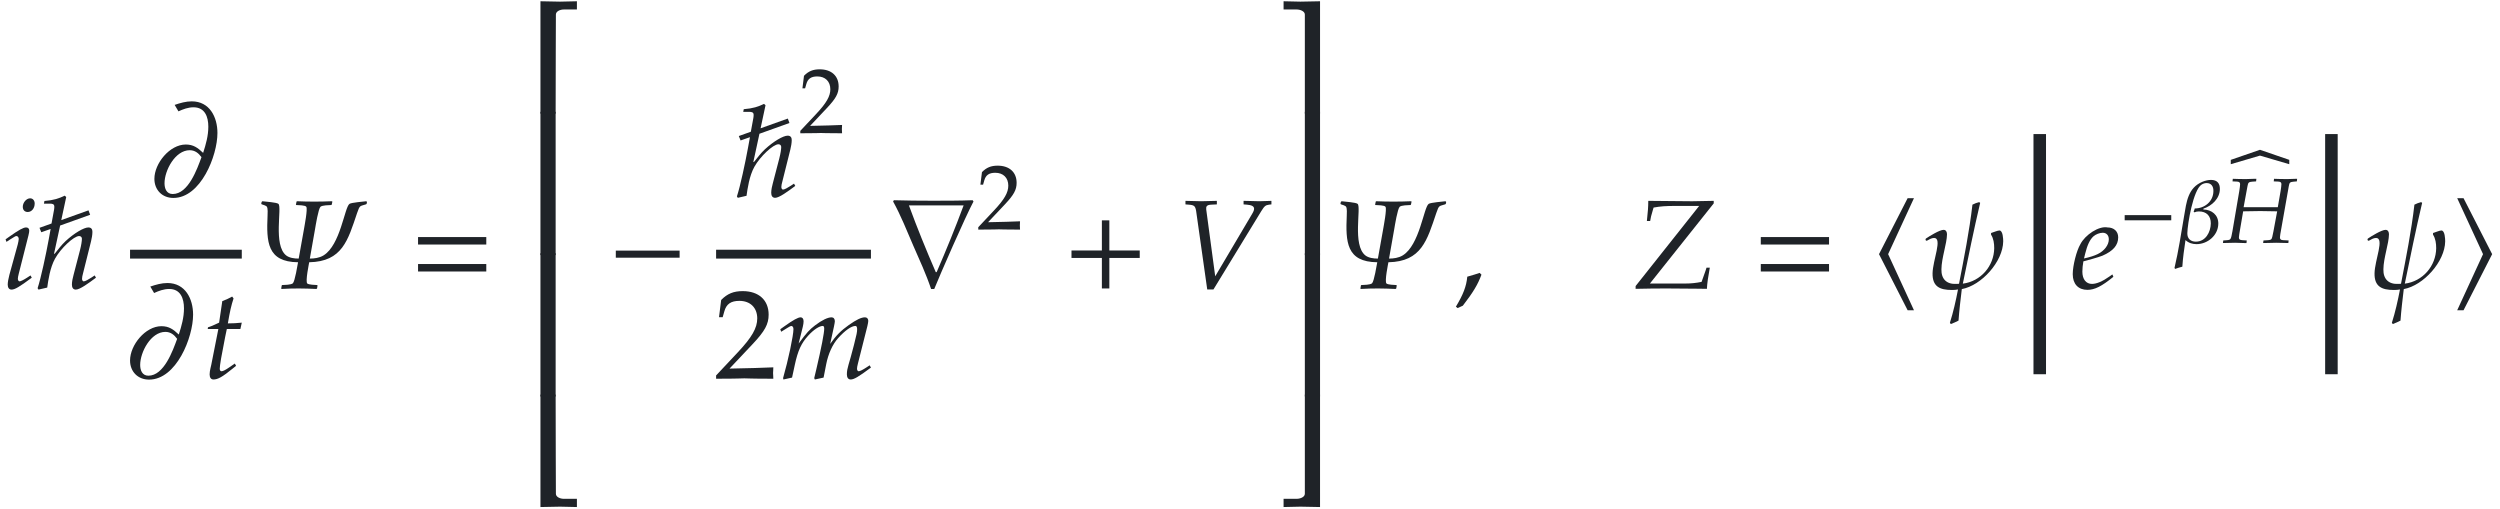
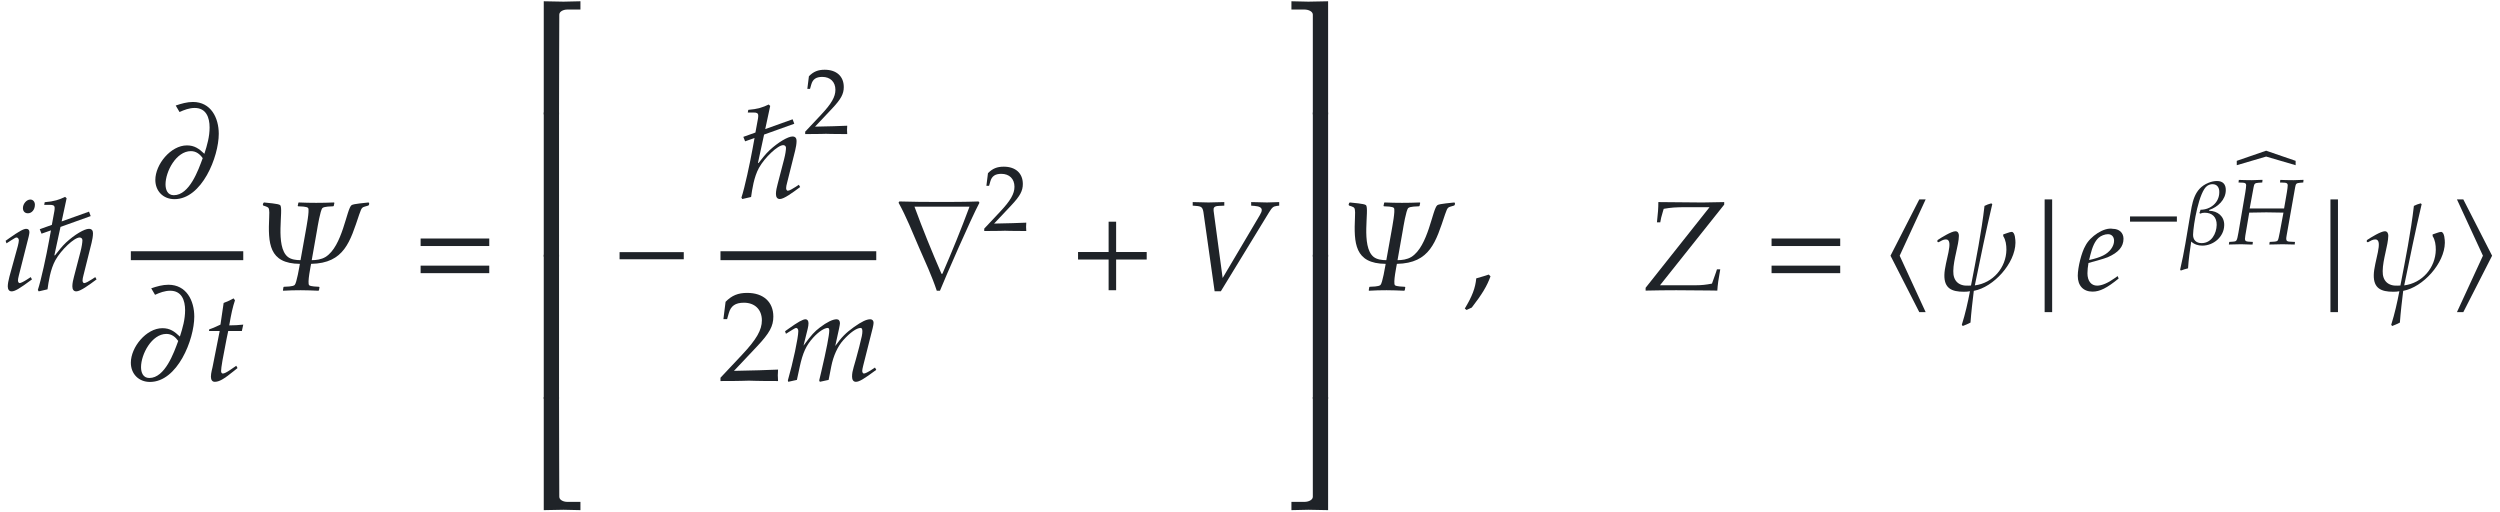
- <svg xmlns="http://www.w3.org/2000/svg" viewBox="-10 -10 19747 4015">
+ <svg xmlns="http://www.w3.org/2000/svg" viewBox="-10 -10 19627 4015">
  <g fill="#1f2328" stroke="none">
-     <g transform="translate(19346.0, 2268.5) scale(1.0, -1.0)">
+     <g transform="translate(19226.0, 2268.5) scale(1.0, -1.0)">
      <path d="M329 271 L103 713 L53 713 L257 271 L53 -172 L103 -172 L329 271 Z" />
    </g>
-     <g transform="translate(18651.0, 2268.5) scale(1.0, -1.0)">
+     <g transform="translate(18531.0, 2268.5) scale(1.0, -1.0)">
      <path d="M653 372 C653 391 651 458 623 458 C608 458 572 442 557 438 L557 425 C577 394 582 355 582 318 C580 177 476 56 334 38 C378 251 421 465 471 676 L463 682 C444 677 427 671 410 662 C386 454 344 244 304 37 L283 36 C207 32 163 74 165 151 C166 242 208 353 209 428 C209 445 202 463 182 463 C151 463 70 413 42 394 L39 385 L43 378 L50 377 C68 387 87 399 107 399 C175 399 97 224 95 120 C93 15 152 -12 248 -12 C265 -12 281 -11 296 -8 C279 -96 259 -186 232 -271 L239 -281 C259 -274 280 -264 300 -254 C306 -171 316 -88 326 -5 C482 24 651 212 653 372 Z" />
    </g>
-     <g transform="translate(18269.889, 2268.0) scale(1.0, -1.0)">
-       <path d="M185 -678 L185 1219 L86 1219 L86 -678 L185 -678 Z" />
+     <g transform="translate(18209.889, 2268.5) scale(1.0, -1.0)">
+       <path d="M135 -172 L135 713 L76 713 L76 -172 L135 -172 Z" />
    </g>
-     <g transform="translate(17610.428, 1744.71) scale(0.73, -0.73)">
+     <g transform="translate(17550.428, 1744.71) scale(0.73, -0.73)">
      <path d="M633 627 L633 674 L316 783 L0 674 L0 627 L316 720 L633 627 Z" />
    </g>
-     <g transform="translate(17550.568, 1907.5) scale(0.73, -0.73)">
+     <g transform="translate(17490.568, 1907.5) scale(0.73, -0.73)">
      <path d="M221 385 L263 613 C270 652 277 658 314 661 L356 664 L359 692 L335 692 L245 689 C229 689 211 689 168 690 L104 692 L101 664 L148 662 C172 661 183 653 183 635 C183 621 179 590 174 559 L100 125 C83 33 82 32 42 28 L1 25 L-3 -3 L39 -2 C87 -1 110 0 129 0 L226 -3 L252 -3 L255 25 L206 28 C179 30 170 37 170 58 C170 67 171 74 174 93 L216 340 L277 341 C339 342 381 343 400 343 C419 343 460 342 523 341 L584 340 L544 125 C535 76 528 48 523 42 C519 34 508 30 486 28 L436 25 L432 -3 L488 -2 C532 -1 562 0 573 0 C589 0 620 -1 663 -2 L705 -3 L708 25 L650 28 C624 29 614 37 614 58 C614 67 615 76 618 93 L710 613 C717 652 723 657 761 661 L797 664 L800 692 L784 692 L693 689 C678 689 657 689 613 690 L550 692 L547 664 L595 662 C619 661 630 653 630 635 C630 621 626 589 621 559 L591 385 L221 385 Z" />
    </g>
-     <g transform="translate(17176.809, 1907.5) scale(0.73, -0.73)">
+     <g transform="translate(17116.809, 1907.5) scale(0.73, -0.73)">
      <path d="M459 205 C461 301 388 358 297 360 L298 369 C391 400 475 479 476 581 C477 644 445 680 381 680 C350 680 320 673 290 661 C128 595 115 439 89 289 C57 102 29 -87 -15 -273 L-8 -283 C18 -274 43 -265 70 -259 C76 -162 90 -66 104 29 C137 -2 179 -15 223 -15 C344 -15 457 80 459 205 Z M378 208 C376 115 322 12 216 12 C159 12 123 45 124 103 C126 205 188 573 278 629 C295 640 314 646 333 646 C385 646 408 606 406 558 C405 446 310 371 204 371 C201 359 198 347 192 337 L200 329 C216 336 232 339 249 339 C331 339 379 291 378 208 Z" />
    </g>
-     <g transform="translate(16735.158, 1907.5) scale(0.73, -0.73)">
+     <g transform="translate(16675.158, 1907.5) scale(0.73, -0.73)">
      <path d="M555 243 L555 299 L51 299 L51 243 L555 243 Z" />
    </g>
-     <g transform="translate(16347.158, 2268.5) scale(1.0, -1.0)">
+     <g transform="translate(16287.158, 2268.5) scale(1.0, -1.0)">
      <path d="M328 111 L304 94 C251 56 203 36 167 36 C120 36 91 73 91 133 C91 158 94 185 99 214 C116 218 225 248 250 259 C335 296 374 342 374 404 C374 451 340 482 290 482 C222 496 112 423 75 349 C45 299 15 180 15 113 C15 35 59 -11 131 -11 C188 -11 244 17 336 92 L328 111 Z M113 274 C130 343 150 386 179 412 C197 428 228 440 252 440 C281 440 300 420 300 388 C300 344 265 297 213 272 C185 258 149 247 104 237 L113 274 Z" />
    </g>
-     <g transform="translate(15966.047, 2268.0) scale(1.0, -1.0)">
-       <path d="M185 -678 L185 1219 L86 1219 L86 -678 L185 -678 Z" />
+     <g transform="translate(15966.047, 2268.5) scale(1.0, -1.0)">
+       <path d="M135 -172 L135 713 L76 713 L76 -172 L135 -172 Z" />
    </g>
    <g transform="translate(15159.936, 2268.5) scale(1.0, -1.0)">
      <path d="M653 372 C653 391 651 458 623 458 C608 458 572 442 557 438 L557 425 C577 394 582 355 582 318 C580 177 476 56 334 38 C378 251 421 465 471 676 L463 682 C444 677 427 671 410 662 C386 454 344 244 304 37 L283 36 C207 32 163 74 165 151 C166 242 208 353 209 428 C209 445 202 463 182 463 C151 463 70 413 42 394 L39 385 L43 378 L50 377 C68 387 87 399 107 399 C175 399 97 224 95 120 C93 15 152 -12 248 -12 C265 -12 281 -11 296 -8 C279 -96 259 -186 232 -271 L239 -281 C259 -274 280 -264 300 -254 C306 -171 316 -88 326 -5 C482 24 651 212 653 372 Z" />
    </g>
    <g transform="translate(14778.936, 2268.5) scale(1.0, -1.0)">
      <path d="M329 -172 L125 271 L329 713 L279 713 L53 271 L279 -172 L329 -172 Z" />
    </g>
    <g transform="translate(13833.158, 2268.5) scale(1.0, -1.0)">
      <path d="M604 347 L604 406 L65 406 L65 347 L604 347 Z M604 134 L604 193 L65 193 L65 134 L604 134 Z" />
    </g>
    <g transform="translate(12889.381, 2268.5) scale(1.0, -1.0)">
      <path d="M20 -3 C116 -1 174 0 261 0 C339 0 456 -1 517 -2 L583 -3 C585 38 593 95 606 164 L580 164 L573 142 L541 52 C496 43 458 39 414 39 L133 39 L637 672 L637 692 L475 689 L449 689 L120 692 C120 645 117 606 109 533 L135 533 C138 555 144 580 156 619 L162 639 C218 649 256 652 342 652 L522 652 L20 19 L20 -3 Z" />
    </g>
    <g transform="translate(11473.714, 2268.5) scale(1.0, -1.0)">
      <path d="M204 123 C177 114 159 108 106 93 C99 17 74 -48 16 -144 L30 -155 L71 -136 C152 -31 190 32 218 109 L204 123 Z" />
    </g>
    <g transform="translate(10501.714, 2268.5) scale(1.0, -1.0)">
      <path d="M910 672 L911 684 L906 689 C886 686 788 679 773 668 C734 641 702 343 568 261 C535 241 495 236 460 236 L501 468 C506 498 527 628 544 645 C557 658 613 658 629 659 L633 662 L638 686 L634 689 C587 687 541 686 495 686 C449 686 404 687 358 689 L355 686 L350 662 L353 659 C370 658 424 658 432 645 C444 628 418 495 413 465 L372 236 C337 236 299 241 273 261 C169 343 242 641 212 668 C200 680 107 686 85 689 L80 684 L76 672 L79 665 C90 661 115 655 121 645 C129 632 127 591 126 574 C117 369 122 209 367 207 C363 186 342 56 326 41 C312 28 259 28 241 27 L238 24 L234 0 L236 -4 C282 -1 328 0 374 0 C420 0 465 -2 512 -4 L517 0 L521 24 L517 27 C501 28 452 29 440 39 C423 54 454 199 455 207 C717 212 761 382 833 595 C856 661 854 648 905 665 L910 672 Z" />
    </g>
    <g transform="translate(10093.714, 3995.0) scale(1.0, -1.0)">
      <path d="M323 0 C322 87 324 537 323 888 L203 888 L203 105 C203 79 167 65 139 65 L35 65 L35 0 C71 1 136 3 168 3 C199 3 265 1 323 0 Z" />
    </g>
    <g transform="translate(10093.714, 3122.0) scale(1.0, -1.0)">
      <path d="M323 0 L323 1132 L203 1132 L203 0 L323 0 Z" />
    </g>
    <g transform="translate(10093.714, 2005.0) scale(1.0, -1.0)">
      <path d="M323 0 L323 1132 L203 1132 L203 0 L323 0 Z" />
    </g>
    <g transform="translate(10093.714, 888.0) scale(1.0, -1.0)">
      <path d="M323 888 C265 887 199 885 168 885 C136 885 71 887 35 888 L35 823 L139 823 C167 823 203 809 203 783 L203 0 L323 0 L323 888 Z" />
    </g>
    <g transform="translate(9278.714, 2268.5) scale(1.0, -1.0)">
      <path d="M310 96 L239 624 C237 646 241 661 281 662 L323 664 L323 692 L282 691 C245 690 217 689 199 689 C181 689 153 690 116 691 L75 692 L75 664 L100 662 C144 659 152 651 159 614 L247 -8 L296 -8 L674 611 C699 651 707 658 736 662 L754 664 L754 692 L724 691 C697 690 674 689 658 689 C648 689 621 690 580 691 L534 692 L534 664 L560 662 C598 659 617 649 617 630 C617 619 613 608 601 588 L310 96 Z" />
    </g>
    <g transform="translate(8388.492, 2268.5) scale(1.0, -1.0)">
      <path d="M604 241 L604 300 L364 300 L364 538 L305 538 L305 300 L65 300 L65 241 L305 241 L305 0 L364 0 L364 241 L604 241 Z" />
    </g>
    <g transform="translate(7705.444, 1801.5) scale(0.73, -0.73)">
      <path d="M16 23 L16 -3 C203 -3 203 0 239 0 C275 0 275 -3 468 -3 C468 18 466 28 466 42 C466 55 468 65 468 87 C353 82 307 81 122 77 L304 270 C401 373 431 428 431 503 C431 618 353 689 226 689 C154 689 105 669 56 619 L39 483 L68 483 L81 529 C97 587 133 612 200 612 C286 612 341 558 341 473 C341 398 299 324 186 204 L16 23 Z" />
    </g>
    <g transform="translate(7017.444, 2268.5) scale(1.0, -1.0)">
      <path d="M662 687 L655 697 C549 693 443 693 336 693 C235 693 134 694 33 697 L27 687 C88 577 136 455 186 339 C235 227 288 113 327 -4 L352 -4 C395 103 597 565 662 687 Z M584 656 C518 478 447 304 371 129 L364 129 C289 302 217 478 152 656 L584 656 Z" />
    </g>
    <rect height="70" width="1223" x="5646.333" y="1962.5" />
    <g transform="translate(6129.333, 2978.5) scale(1.0, -1.0)">
      <path d="M730 103 L704 86 C675 67 653 56 643 56 C636 56 630 65 630 76 C630 86 632 95 637 116 L712 413 C716 430 719 446 719 454 C719 471 709 482 693 482 C664 482 626 464 565 421 C502 376 467 341 418 272 L448 409 C452 429 455 444 455 451 C455 470 445 482 429 482 C399 482 353 460 298 418 C254 384 234 363 169 275 L202 408 C206 424 208 439 208 451 C208 470 199 482 185 482 C164 482 126 461 52 408 L24 388 L31 368 C68 391 103 414 110 414 C121 414 128 404 128 389 C128 338 87 145 46 2 L49 -9 L117 6 L139 108 C163 219 190 278 245 338 C287 384 332 414 360 414 C367 414 371 406 371 393 C371 358 349 244 308 69 L292 2 L297 -9 L366 6 L387 113 C403 194 437 269 481 318 C536 379 586 414 618 414 C626 414 631 405 631 389 C631 365 628 351 606 264 C566 105 550 84 550 31 C550 6 561 -9 580 -9 C606 -9 642 12 740 85 L730 103 Z" />
    </g>
    <g transform="translate(5630.333, 2978.5) scale(1.0, -1.0)">
      <path d="M16 23 L16 -3 C203 -3 203 0 239 0 C275 0 275 -3 468 -3 C468 18 466 28 466 42 C466 55 468 65 468 87 C353 82 307 81 122 77 L304 270 C401 373 431 428 431 503 C431 618 353 689 226 689 C154 689 105 669 56 619 L39 483 L68 483 L81 529 C97 587 133 612 200 612 C286 612 341 558 341 473 C341 398 299 324 186 204 L16 23 Z" />
    </g>
    <g transform="translate(6299.698, 1040.5) scale(0.73, -0.73)">
      <path d="M16 23 L16 -3 C203 -3 203 0 239 0 C275 0 275 -3 468 -3 C468 18 466 28 466 42 C466 55 468 65 468 87 C353 82 307 81 122 77 L304 270 C401 373 431 428 431 503 C431 618 353 689 226 689 C154 689 105 669 56 619 L39 483 L68 483 L81 529 C97 587 133 612 200 612 C286 612 341 558 341 473 C341 398 299 324 186 204 L16 23 Z" />
    </g>
    <g transform="translate(5800.698, 1543.5) scale(1.0, -1.0)">
      <path d="M471 85 L461 103 L435 86 C412 71 386 56 374 56 C367 56 361 65 361 76 C361 88 364 101 368 116 L432 372 C438 398 443 423 443 447 C443 464 437 482 411 482 C376 482 299 437 231 374 C198 343 172 308 144 273 L140 275 L188 497 L425 582 L412 617 L197 540 L236 722 L224 733 C179 711 138 697 64 691 L60 670 L108 670 C126 670 142 667 142 647 C142 641 142 632 140 622 L120 513 L25 479 L39 444 L113 470 L98 388 C77 272 36 80 10 2 L17 -9 L86 7 C94 64 108 164 148 236 C193 317 296 414 338 414 C349 414 360 407 360 393 C360 375 355 342 345 303 L294 107 C288 85 281 55 281 31 C281 6 291 -9 312 -9 C344 -9 412 41 471 85 Z" />
    </g>
    <g transform="translate(4803.111, 2268.5) scale(1.0, -1.0)">
      <path d="M555 243 L555 299 L51 299 L51 243 L555 243 Z" />
    </g>
    <g transform="translate(4172.889, 3995.0) scale(1.0, -1.0)">
      <path d="M374 0 L374 65 L270 65 C242 65 208 79 208 105 C208 174 206 557 206 888 L86 888 L86 0 C144 1 210 3 241 3 C273 3 338 1 374 0 Z" />
    </g>
    <g transform="translate(4172.889, 3122.0) scale(1.0, -1.0)">
      <path d="M206 0 L206 1132 L86 1132 L86 0 L206 0 Z" />
    </g>
    <g transform="translate(4172.889, 2005.0) scale(1.0, -1.0)">
      <path d="M206 0 L206 1132 L86 1132 L86 0 L206 0 Z" />
    </g>
    <g transform="translate(4172.889, 888.0) scale(1.0, -1.0)">
      <path d="M374 823 L374 888 C338 887 273 885 241 885 C210 885 144 887 86 888 L86 0 L206 0 C206 331 208 714 208 783 C208 809 242 823 270 823 L374 823 Z" />
    </g>
    <g transform="translate(3227.111, 2268.5) scale(1.0, -1.0)">
      <path d="M604 347 L604 406 L65 406 L65 347 L604 347 Z M604 134 L604 193 L65 193 L65 134 L604 134 Z" />
    </g>
    <g transform="translate(1977.333, 2268.5) scale(1.0, -1.0)">
      <path d="M910 672 L911 684 L906 689 C886 686 788 679 773 668 C734 641 702 343 568 261 C535 241 495 236 460 236 L501 468 C506 498 527 628 544 645 C557 658 613 658 629 659 L633 662 L638 686 L634 689 C587 687 541 686 495 686 C449 686 404 687 358 689 L355 686 L350 662 L353 659 C370 658 424 658 432 645 C444 628 418 495 413 465 L372 236 C337 236 299 241 273 261 C169 343 242 641 212 668 C200 680 107 686 85 689 L80 684 L76 672 L79 665 C90 661 115 655 121 645 C129 632 127 591 126 574 C117 369 122 209 367 207 C363 186 342 56 326 41 C312 28 259 28 241 27 L238 24 L234 0 L236 -4 C282 -1 328 0 374 0 C420 0 465 -2 512 -4 L517 0 L521 24 L517 27 C501 28 452 29 440 39 C423 54 454 199 455 207 C717 212 761 382 833 595 C856 661 854 648 905 665 L910 672 Z" />
    </g>
    <rect height="70" width="882.556" x="1017.222" y="1962.5" />
    <g transform="translate(1589.778, 2978.5) scale(1.0, -1.0)">
      <path d="M125 390 L69 107 C68 99 56 61 56 31 C56 6 67 -9 86 -9 C121 -9 156 11 234 74 L265 99 L255 117 L210 86 C181 66 161 56 150 56 C141 56 136 64 136 76 C136 102 150 183 179 328 L192 390 L299 390 L310 440 C272 436 238 434 200 434 C216 528 227 577 245 631 L234 646 C214 634 187 622 156 610 L131 440 C87 419 61 408 43 403 L41 390 L125 390 Z" />
    </g>
    <g transform="translate(998.2222, 2978.5) scale(1.0, -1.0)">
      <path d="M517 503 C517 629 455 753 314 753 C268 753 223 740 179 725 L209 674 C246 691 286 706 328 706 C418 706 445 631 445 553 C445 481 426 414 404 346 C362 386 327 412 267 412 C140 412 19 263 19 141 C19 53 81 -10 169 -10 C385 -10 517 323 517 503 Z M391 312 C357 219 287 21 164 21 C115 21 99 64 99 106 C99 207 183 367 298 367 C339 367 368 344 391 312 Z" />
    </g>
    <g transform="translate(1190.5, 1543.5) scale(1.0, -1.0)">
      <path d="M517 503 C517 629 455 753 314 753 C268 753 223 740 179 725 L209 674 C246 691 286 706 328 706 C418 706 445 631 445 553 C445 481 426 414 404 346 C362 386 327 412 267 412 C140 412 19 263 19 141 C19 53 81 -10 169 -10 C385 -10 517 323 517 503 Z M391 312 C357 219 287 21 164 21 C115 21 99 64 99 106 C99 207 183 367 298 367 C339 367 368 344 391 312 Z" />
    </g>
    <g transform="translate(277.0, 2268.5) scale(1.0, -1.0)">
      <path d="M471 85 L461 103 L435 86 C412 71 386 56 374 56 C367 56 361 65 361 76 C361 88 364 101 368 116 L432 372 C438 398 443 423 443 447 C443 464 437 482 411 482 C376 482 299 437 231 374 C198 343 172 308 144 273 L140 275 L188 497 L425 582 L412 617 L197 540 L236 722 L224 733 C179 711 138 697 64 691 L60 670 L108 670 C126 670 142 667 142 647 C142 641 142 632 140 622 L120 513 L25 479 L39 444 L113 470 L98 388 C77 272 36 80 10 2 L17 -9 L86 7 C94 64 108 164 148 236 C193 317 296 414 338 414 C349 414 360 407 360 393 C360 375 355 342 345 303 L294 107 C288 85 281 55 281 31 C281 6 291 -9 312 -9 C344 -9 412 41 471 85 Z" />
    </g>
    <g transform="translate(0.0, 2268.5) scale(1.0, -1.0)">
      <path d="M34 388 L41 368 L73 389 C110 412 113 414 120 414 C130 414 138 404 138 391 C138 384 134 361 130 347 L64 107 C56 76 51 49 51 30 C51 6 62 -9 81 -9 C107 -9 143 12 241 85 L231 103 L205 86 C176 67 153 56 144 56 C137 56 131 66 131 76 C131 86 133 95 138 116 L215 420 C219 437 221 448 221 456 C221 473 212 482 196 482 C174 482 137 461 62 408 L34 388 Z M228 712 C199 712 170 679 170 645 C170 620 185 604 209 604 C240 604 264 633 264 671 C264 695 249 712 228 712 Z" />
    </g>
  </g>
</svg>
